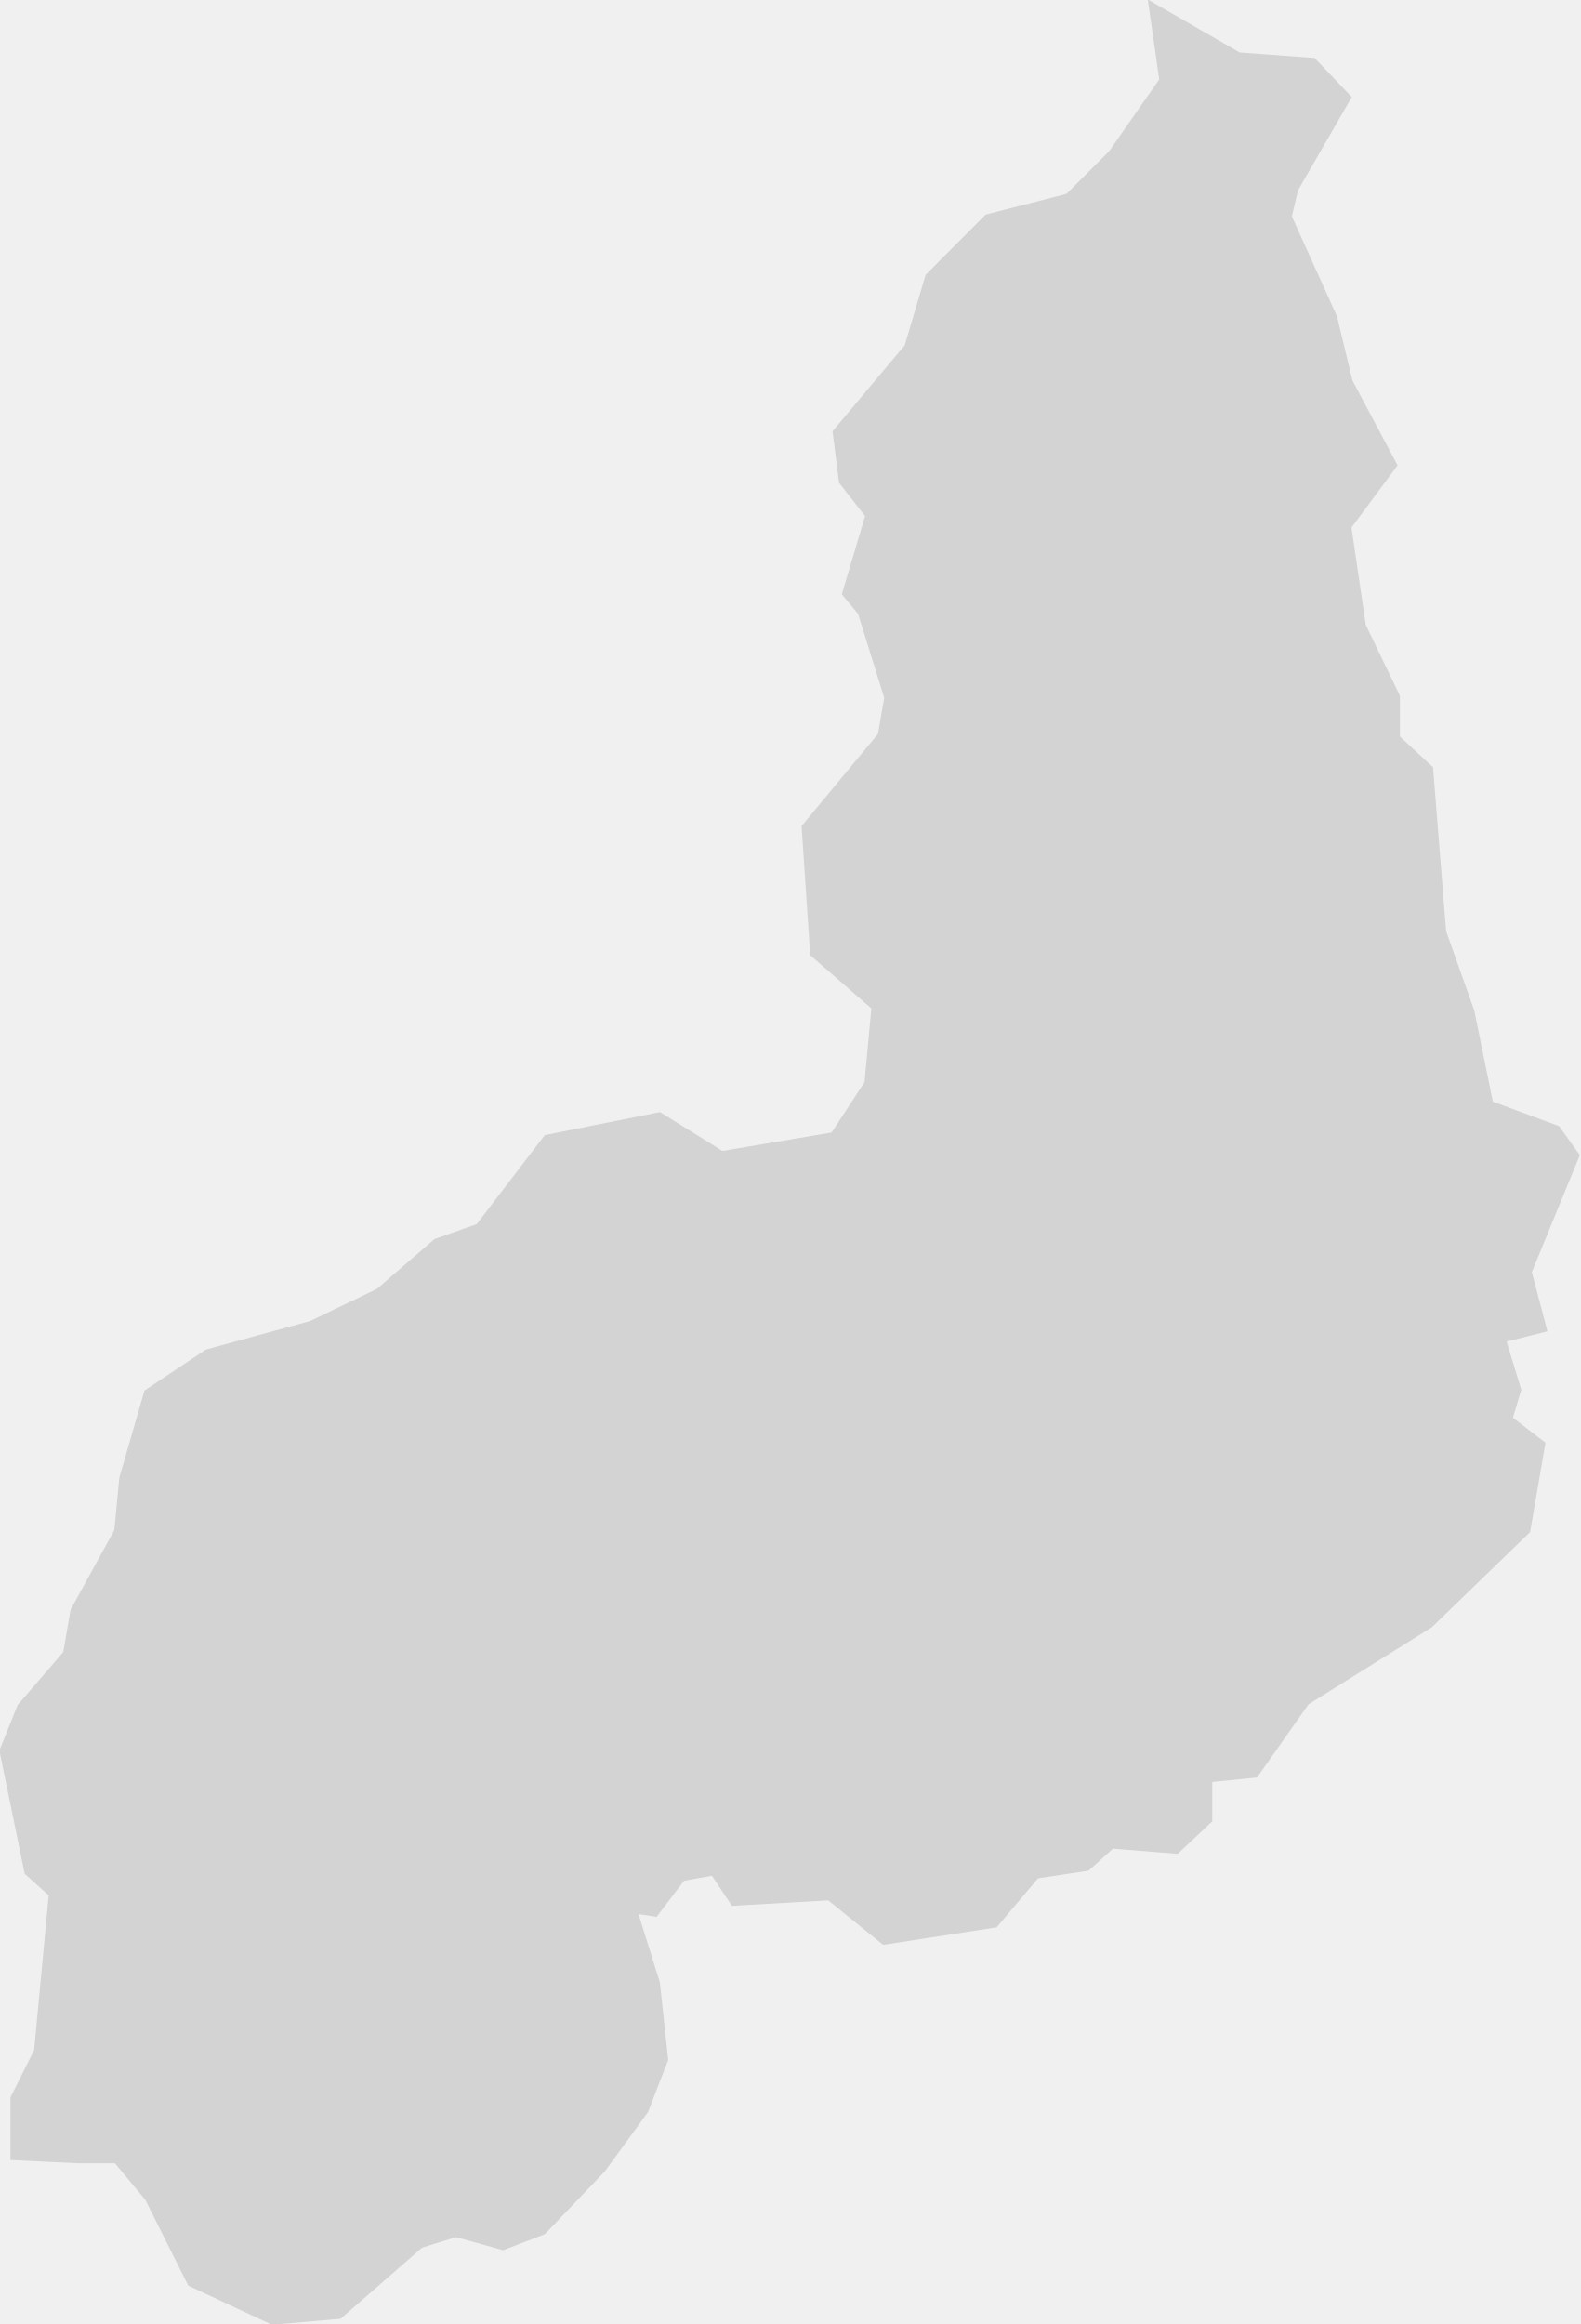
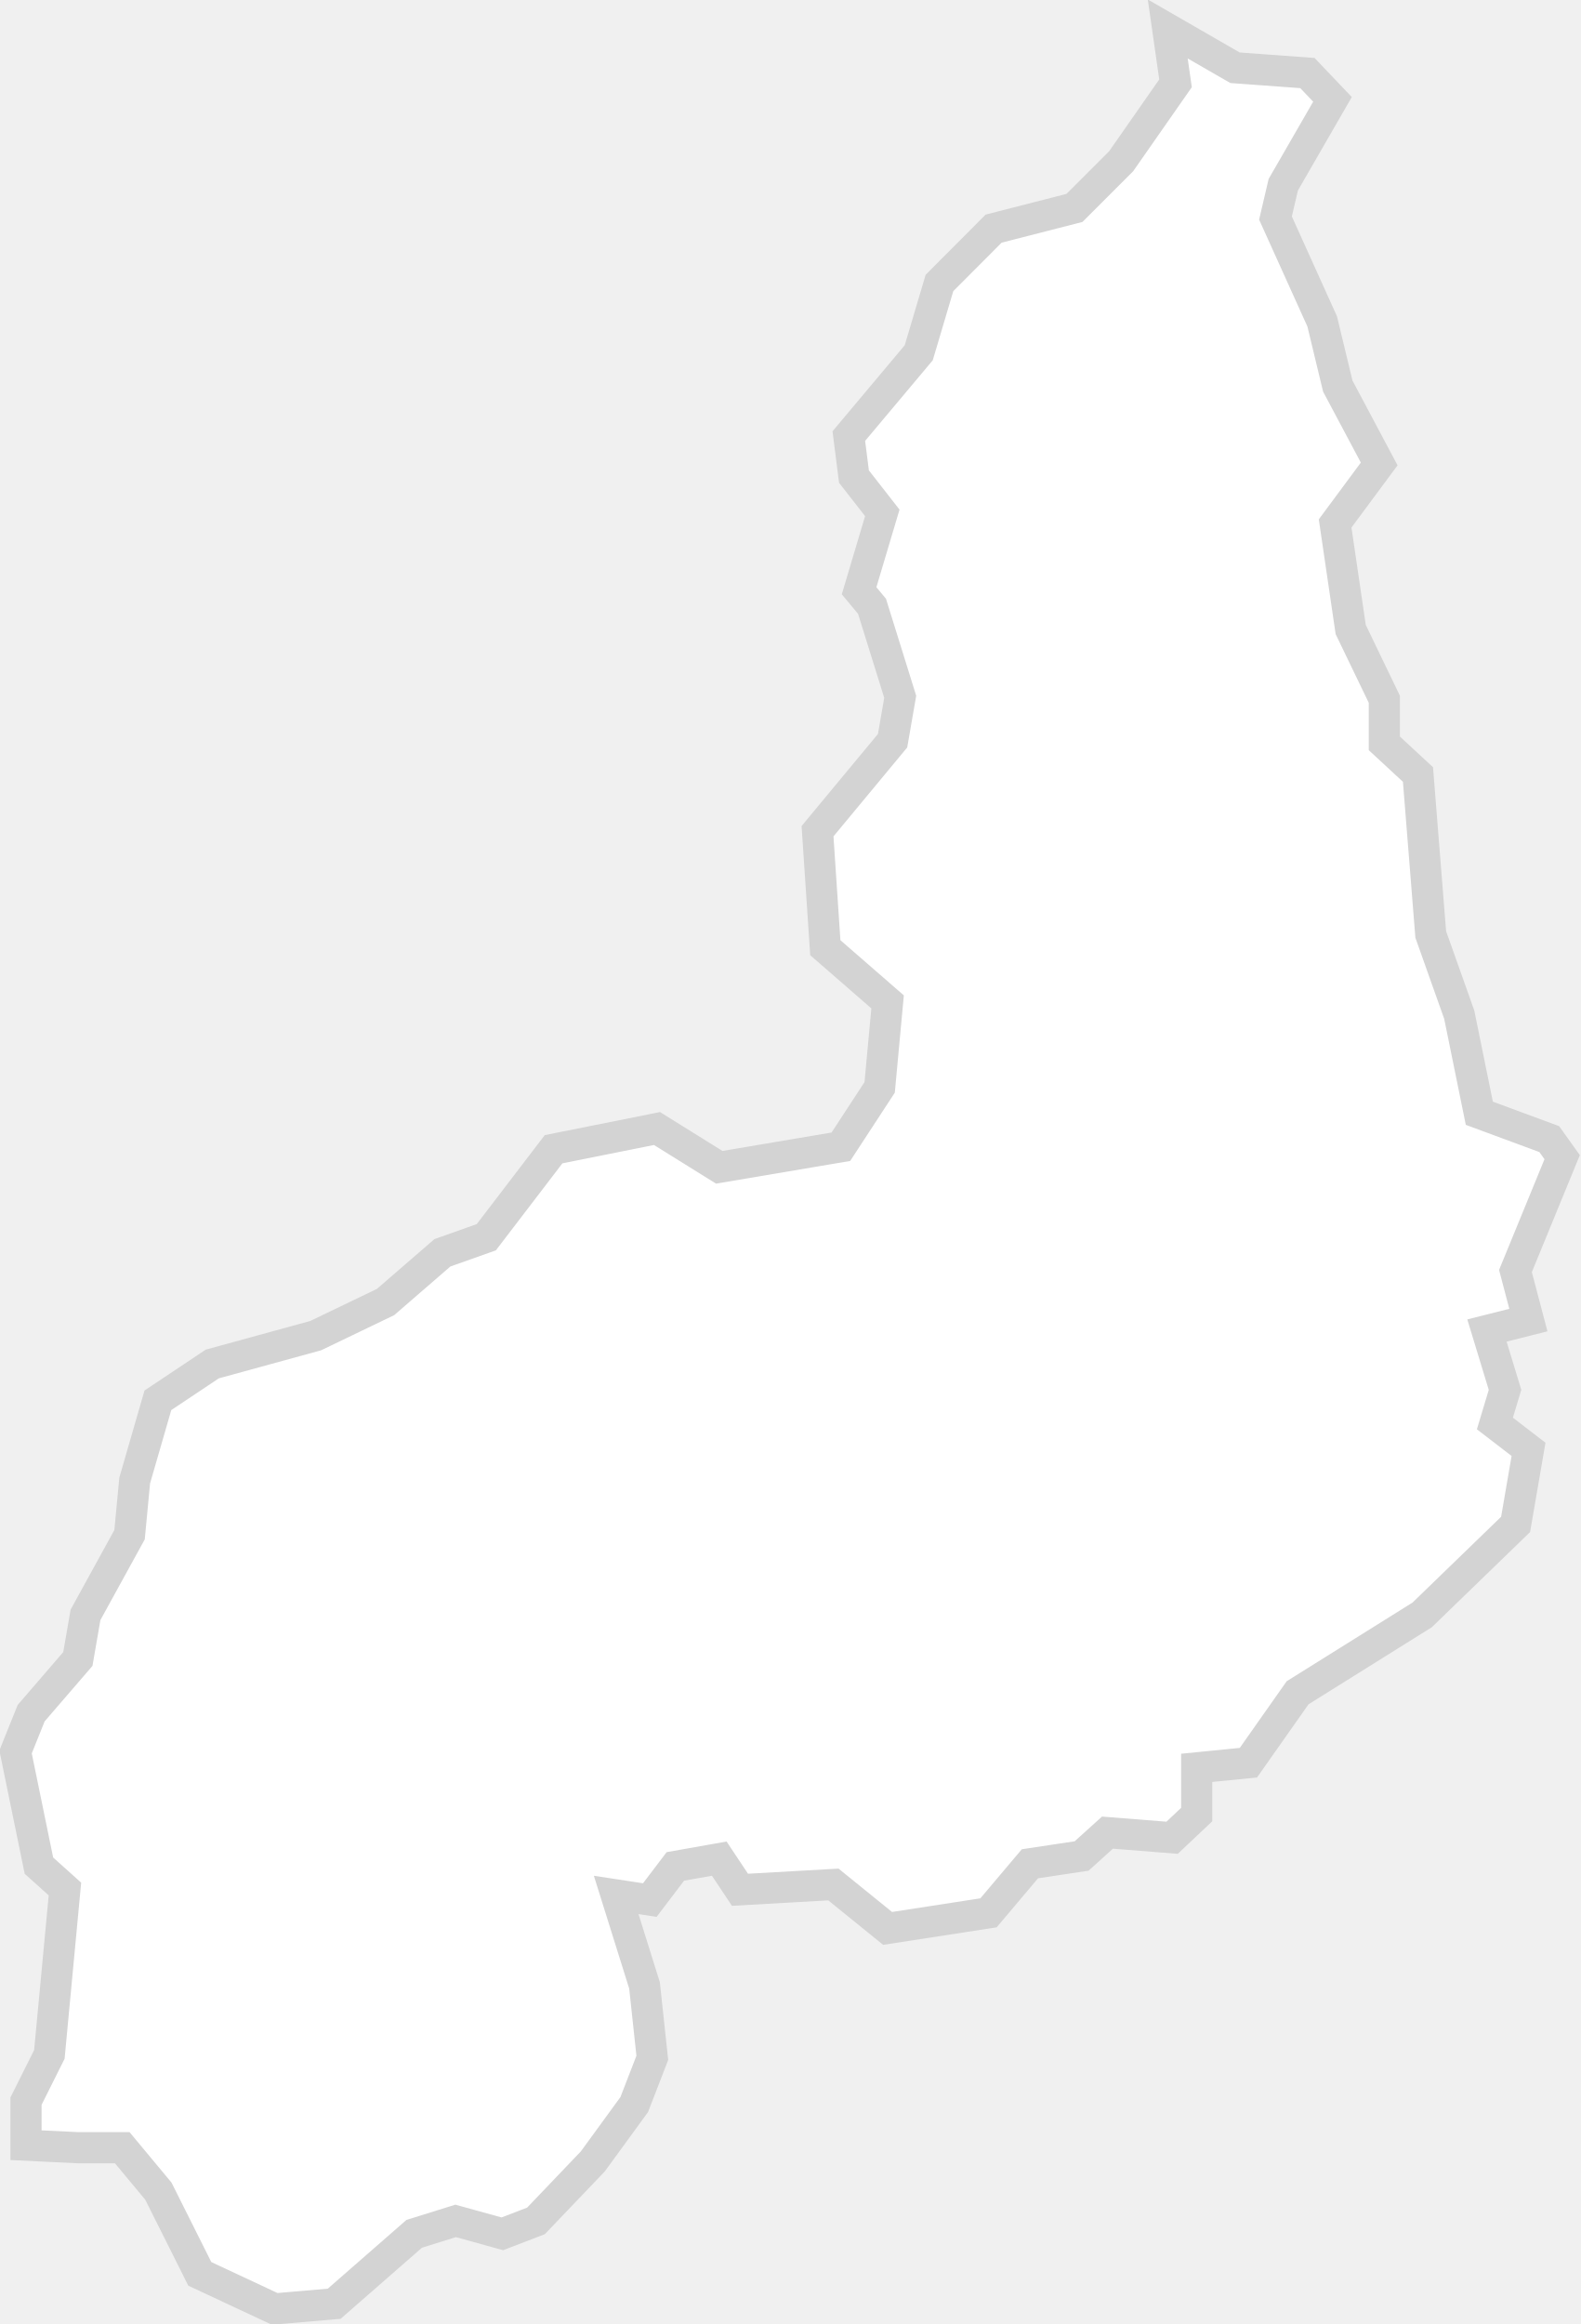
<svg xmlns="http://www.w3.org/2000/svg" viewBox="0 0 101.48 149.22">
  <defs>
-     <style>.cls-1{fill:#d3d3d3;stroke:#d3d3d3;stroke-miterlimit:10;stroke-width:2px;}</style>
+     <style>.cls-1{fill:#fff;stroke:#d3d3d3;stroke-miterlimit:10;stroke-width:2px;}</style>
  </defs>
  <g id="Camada_2" data-name="Camada 2">
    <g id="_3D" data-name="3D">
      <path id="PI" class="cls-1" d="M85.57,6.38l-3.16,5.48L81.91,14l3,6.64,1,4.15,2.66,5-2.83,3.82,1,6.81,2.16,4.48v2.83l2.16,2L91.88,60l1.83,5.15L95,71.48l4.49,1.66.83,1.16-3,7.31.83,3.15-2.66.67,1.16,3.81L96,91.4l2.16,1.66-.83,4.82-6,5.81-8,5-3.16,4.49-3.32.33v3L75.27,118l-4.15-.33-1.66,1.5-3.32.5-2.66,3.15-6.48,1L53.52,121l-6,.34-1.33-2-2.82.5L41.73,122l-2.16-.33,1.82,5.81.5,4.65-1.16,3-2.66,3.65-3.65,3.82-2.16.83-3-.83-2.66.83-5.14,4.49-3.82.33L12.83,146l-2.66-5.31L7.85,137.9H5l-3.33-.16v-2.83l1.5-3,1-10.62-1.67-1.5L1,112.49,2,110l3-3.48.49-2.83,2.83-5.15.33-3.48,1.49-5.15,3.49-2.33,6.64-1.82,4.49-2.16,3.65-3.16,2.82-1,4.32-5.65,6.64-1.33,4,2.49L54,73.63l2.49-3.81L57,64.33l-4-3.48-.5-7.48,4.82-5.81.49-2.82L56,38.93l-.83-1,1.49-5-1.82-2.33L54.51,28,59,22.65l1.33-4.48,3.48-3.49L69,13.35l3-3,3.49-5-.5-3.49,4.32,2.49,4.65.34Z" />
    </g>
  </g>
</svg>
